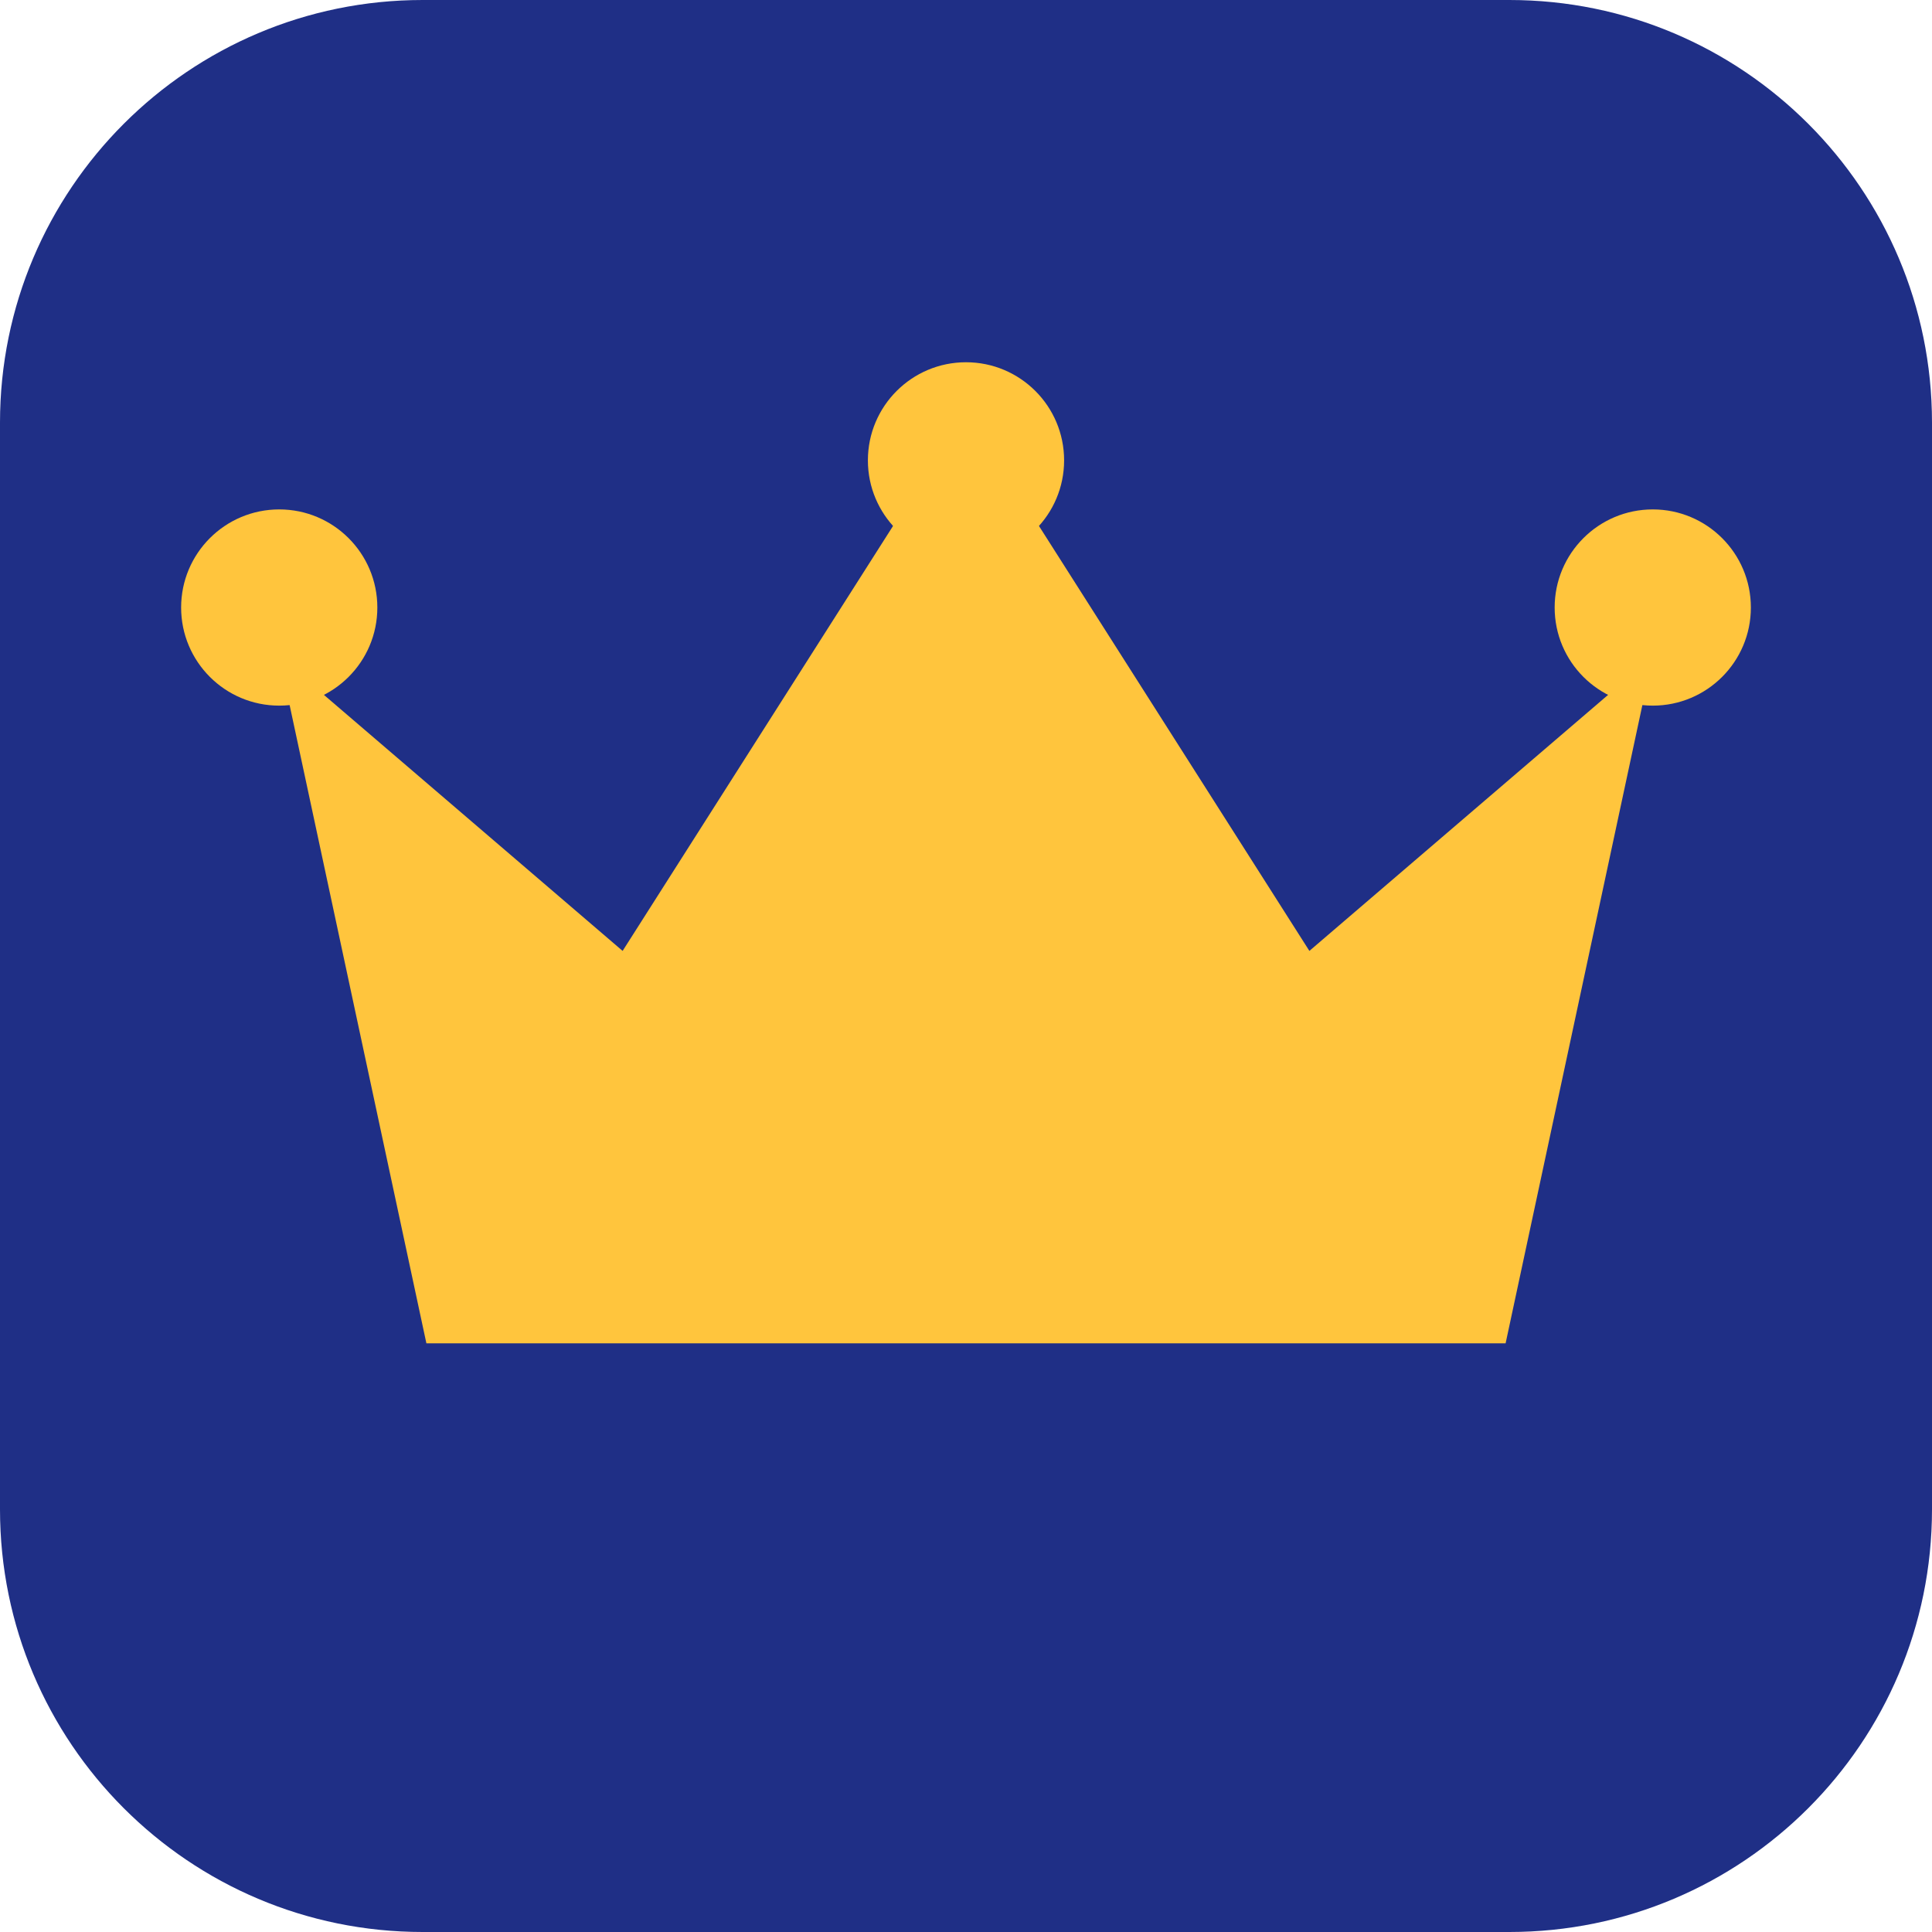
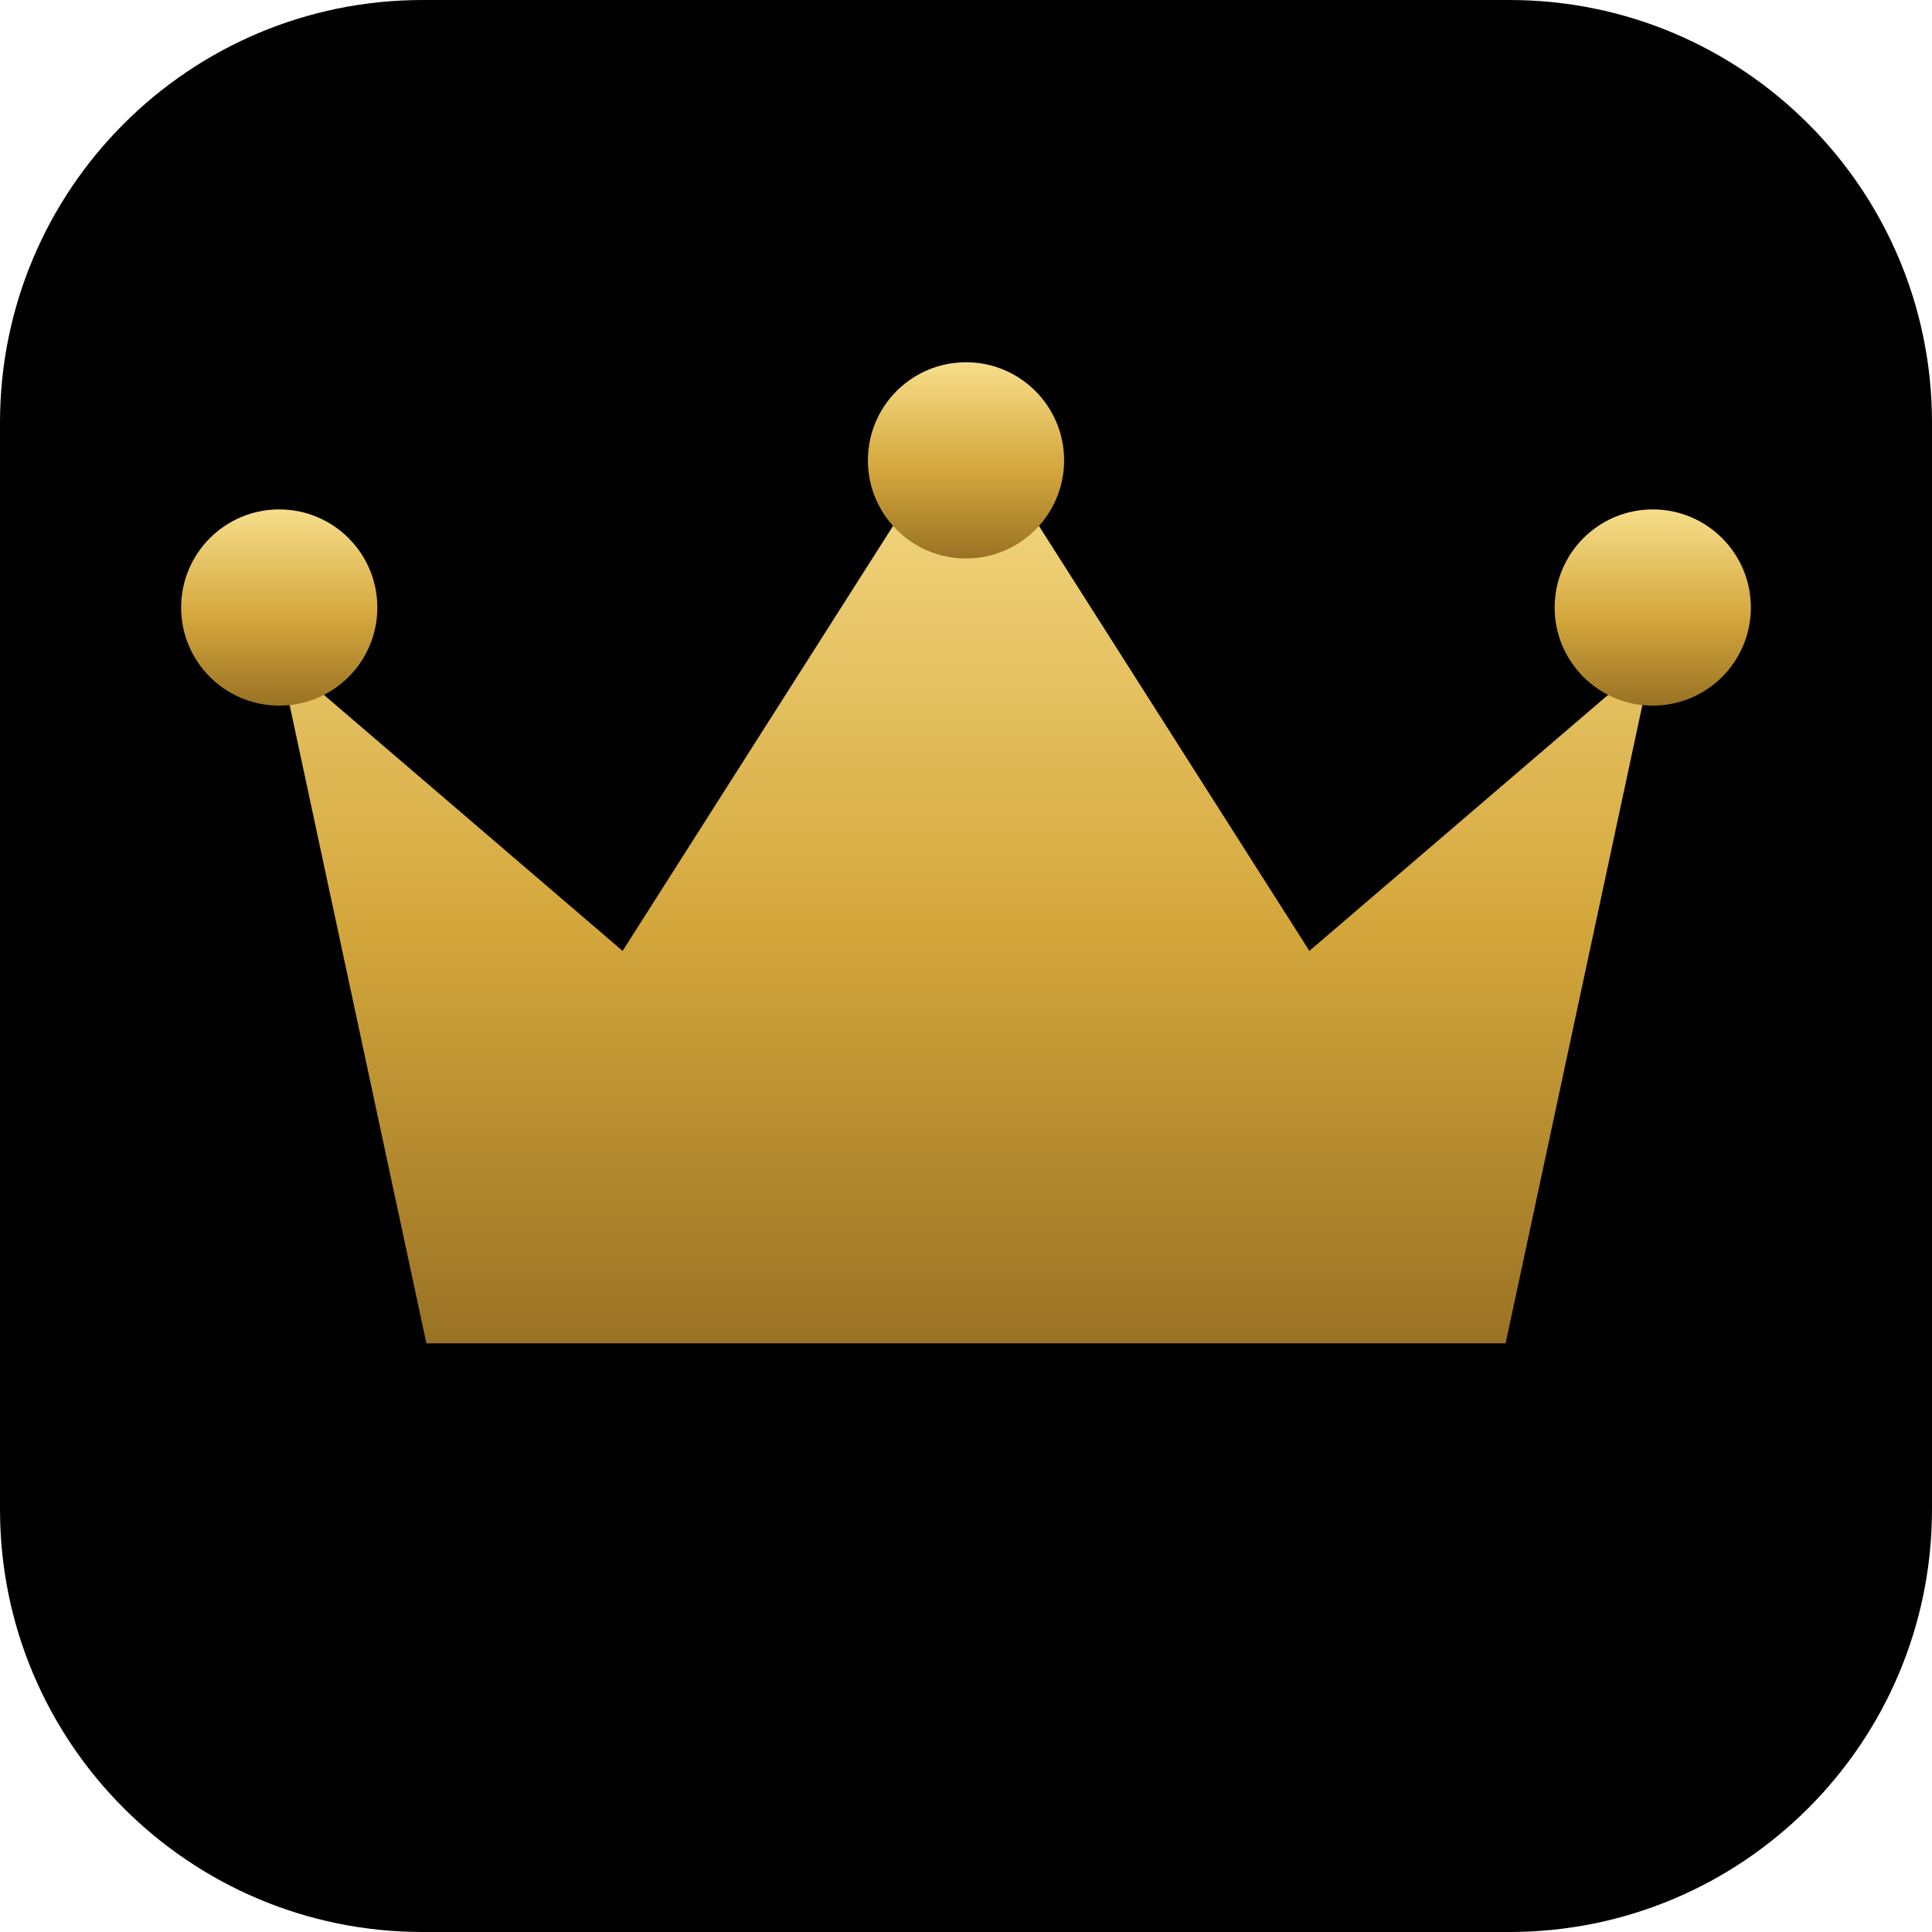
<svg xmlns="http://www.w3.org/2000/svg" viewBox="0 0 64 64">
-   <rect width="64" height="64" rx="14" fill="#1F2F86" />
-   <g transform="translate(6 12) scale(.8125)" fill="#FFC53D">
+   <defs>
+     <linearGradient id="g" x1="0" y1="0" x2="0" y2="1">
+       <stop offset="0" stop-color="#F7DE8B" />
+       <stop offset=".55" stop-color="#D4A73C" />
+       <stop offset="1" stop-color="#9A7224" />
+     </linearGradient>
+   </defs>
+   <rect width="64" height="64" rx="14" fill="#000" />
+   <g transform="translate(6 12) scale(.8125)" fill="url(#g)">
    <path d="M4 12l14 12L32 2l14 22 14-12-6 28H10z" />
    <circle cx="4" cy="10" r="4" />
    <circle cx="32" cy="4" r="4" />
    <circle cx="60" cy="10" r="4" />
  </g>
</svg>
